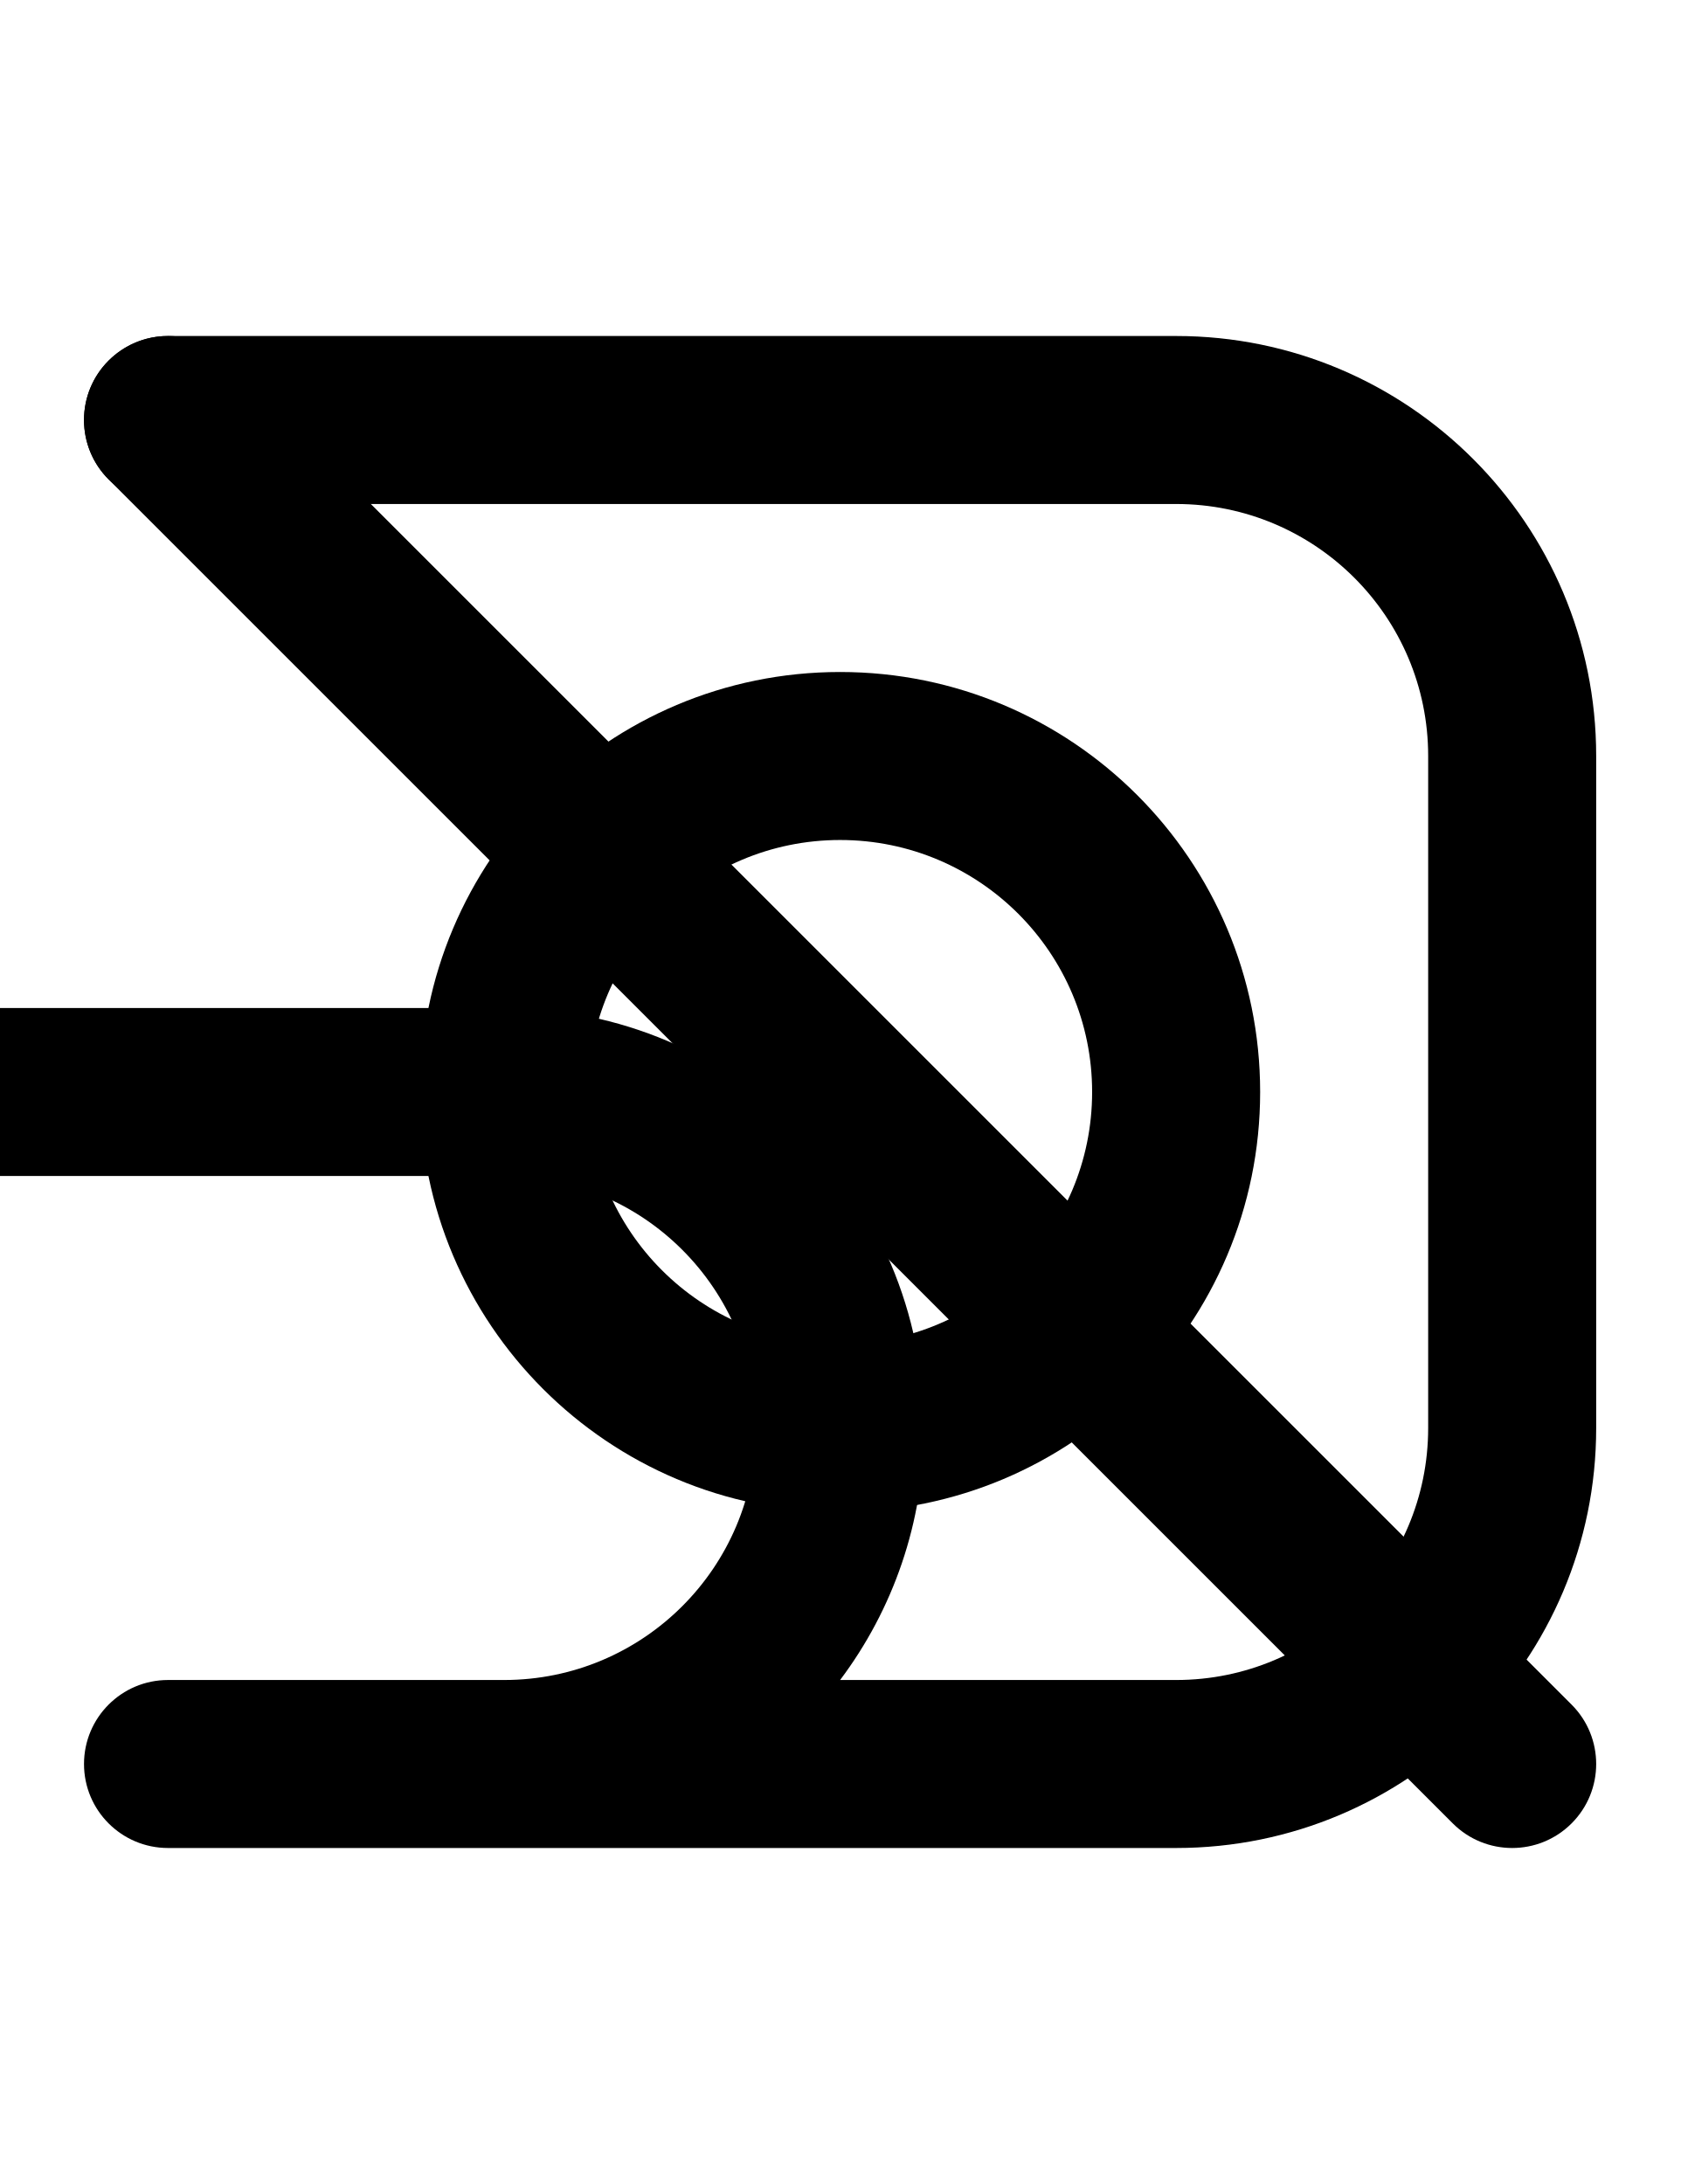
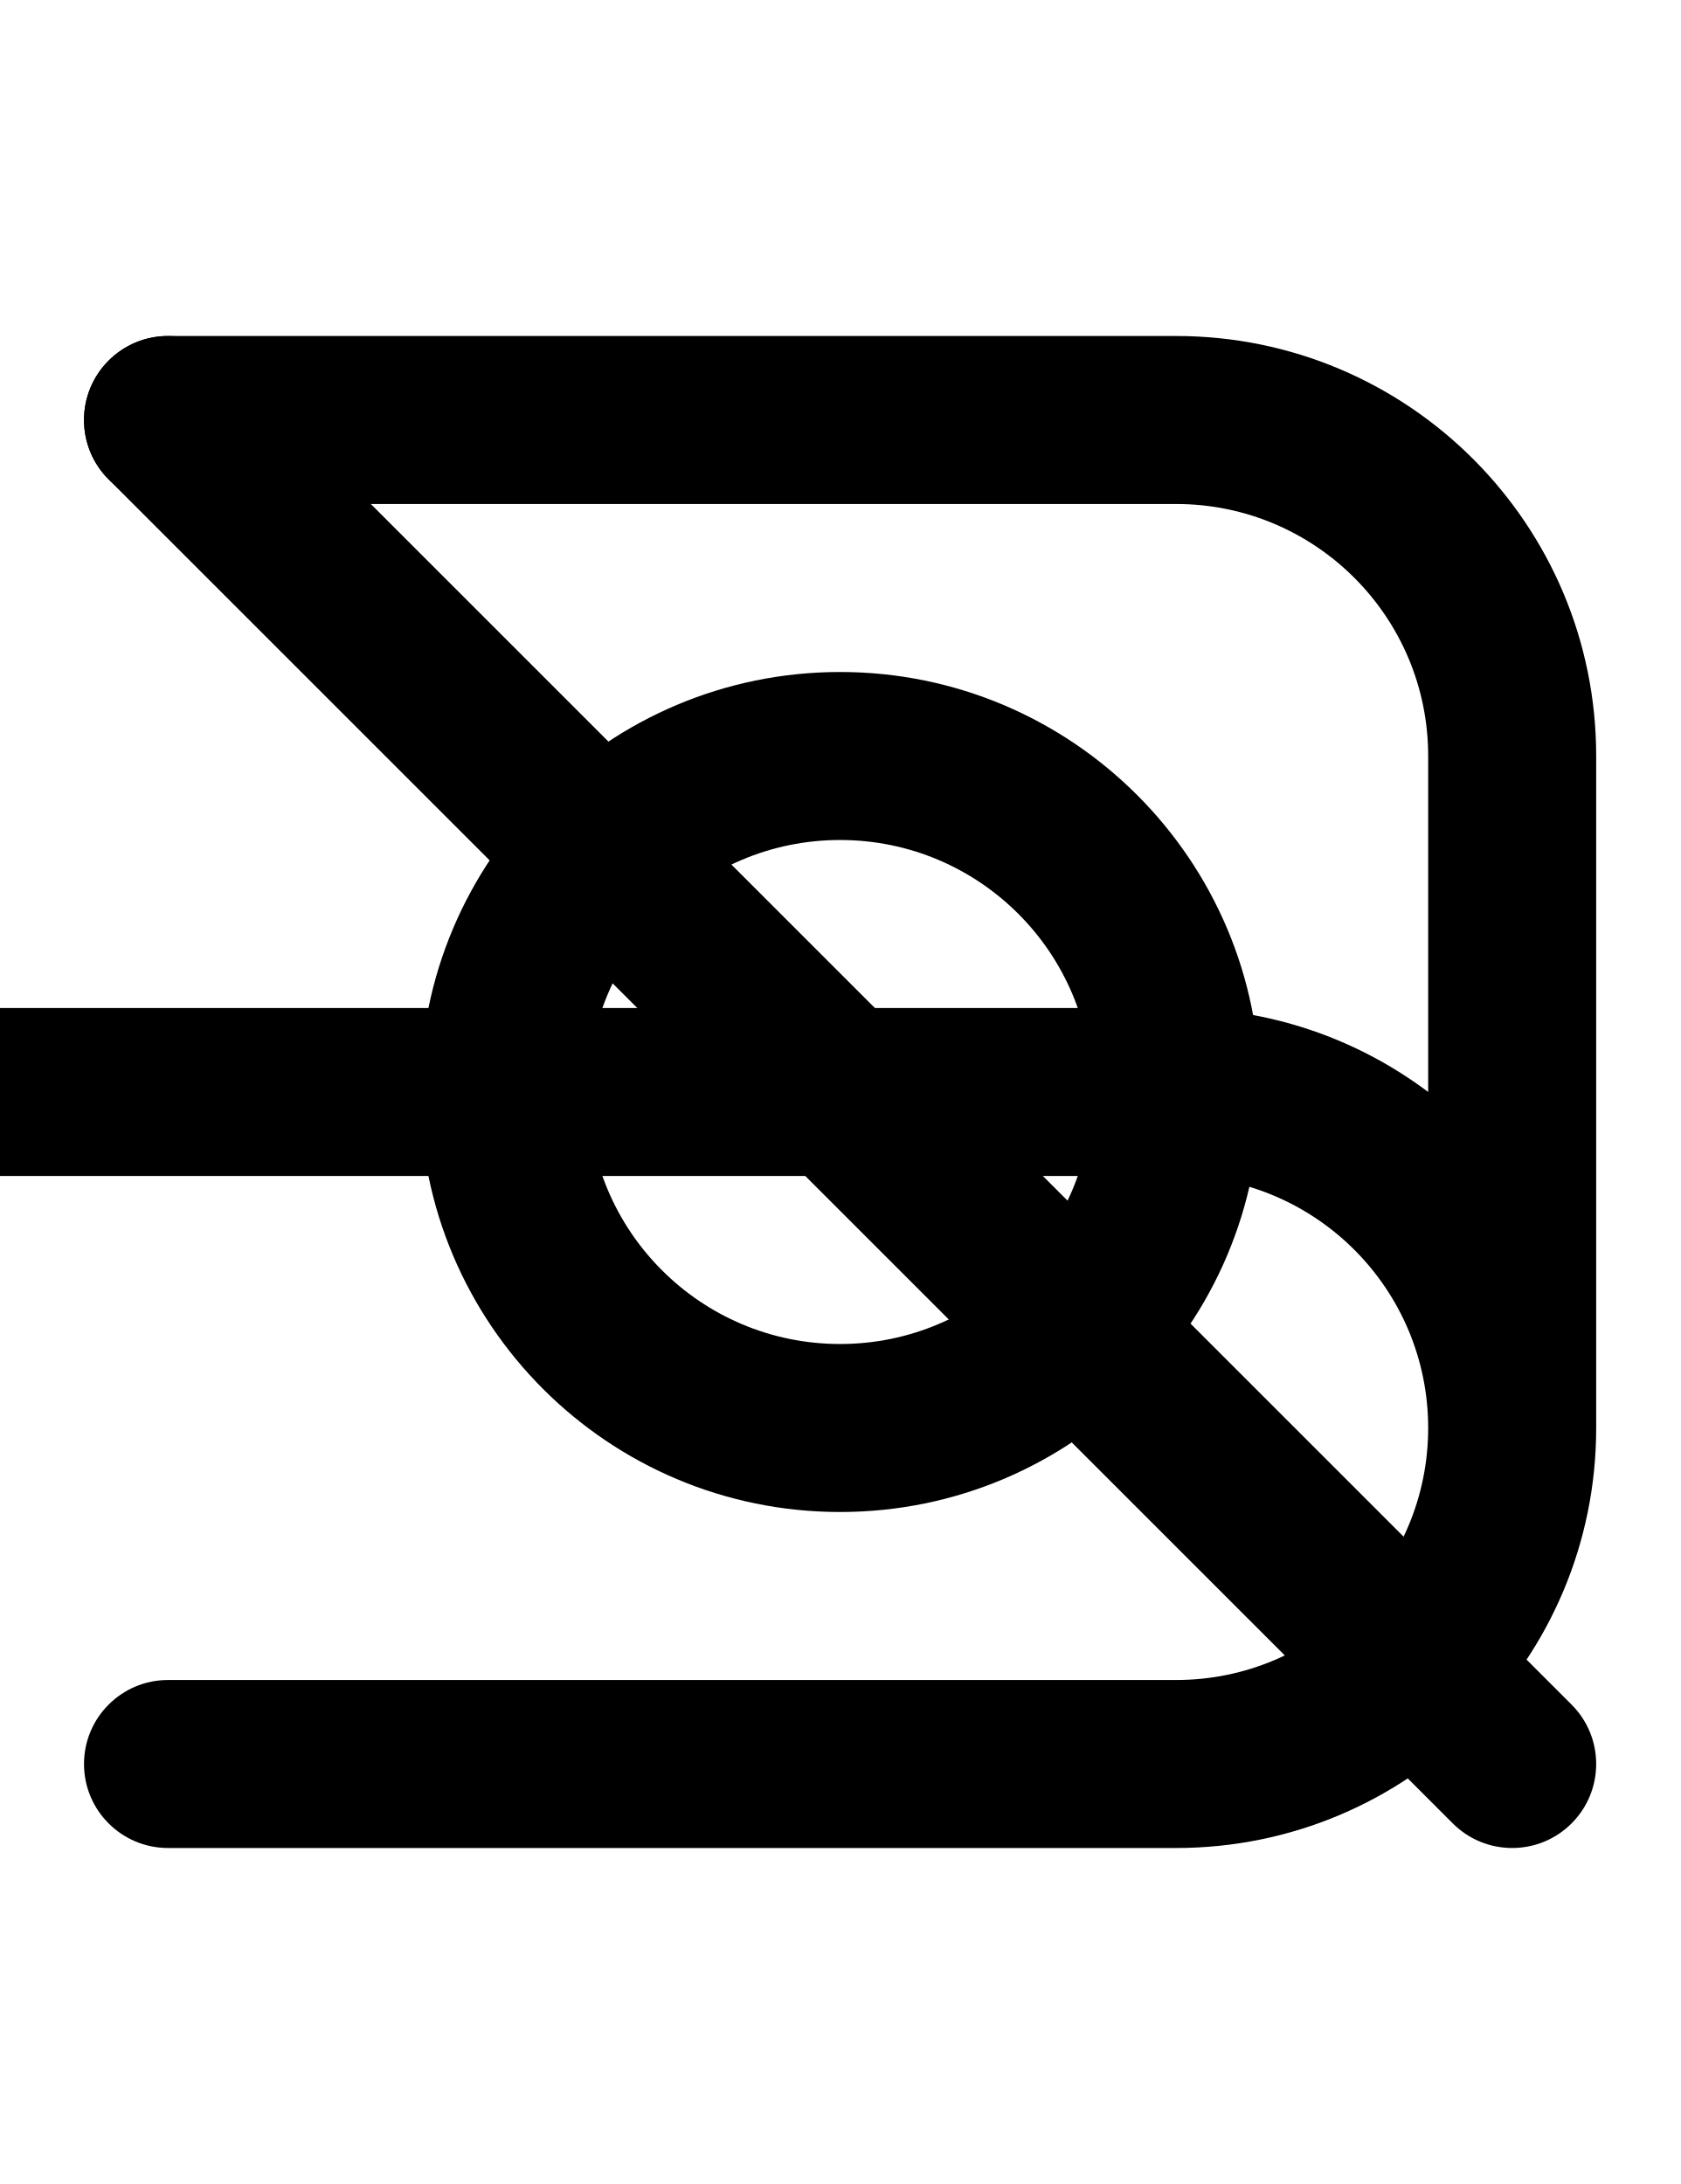
<svg xmlns="http://www.w3.org/2000/svg" width="500" height="650">
-   <path d="m 50,550 c -13.807,0 -25,-11.193 -25,-25 0,-13.807 11.193,-25 25,-25 h 100 c 41.421,0 75,-33.579 75,-75 0,-41.421 -33.579,-75 -75,-75 H 0 c -13.807,0 -25,-11.193 -25,-25 0,-13.807 11.193,-25 25,-25 h 150 c 69.036,0 125,55.964 125,125 0,28.14 -9.298,54.108 -24.99,75 H 350 c 41.421,0 75,-33.579 75,-75 V 225 c 0,-41.421 -33.579,-75 -75,-75 H 50 c -13.807,0 -25,-11.193 -25,-25 0,-13.807 11.193,-25 25,-25 h 300 c 69.036,0 125,55.964 125,125 v 200 c 0,69.036 -55.964,125 -125,125 z" />
-   <path d="M 50 100 A 25 25 0 0 0 43.529 100.852 A 25 25 0 0 0 32.322 107.322 A 25 25 0 0 0 32.322 142.678 L 432.322 542.678 A 25 25 0 0 0 467.678 542.678 A 25 25 0 0 0 467.678 507.322 L 67.678 107.322 A 25 25 0 0 0 50 100 z " />
+   <path d="m 50,550 c -13.807,0 -25,-11.193 -25,-25 0,-13.807 11.193,-25 25,-25 h 300 c 41.421,0 75,-33.579 75,-75 0,-41.421 -33.579,-75 -75,-75 H 0 c -13.807,0 -25,-11.193 -25,-25 0,-13.807 11.193,-25 25,-25 h 350 c 28.14,0 54.108,9.298 75,24.99 V 225 c 0,-41.421 -33.579,-75 -75,-75 H 50 c -13.807,0 -25,-11.193 -25,-25 0,-13.807 11.193,-25 25,-25 h 300 c 69.036,0 125,55.964 125,125 v 200 c 0,69.036 -55.964,125 -125,125 z" />
+   <path d="m 432.322,542.678 c 9.763,9.763 25.592,9.763 35.355,0 9.763,-9.763 9.763,-25.592 0,-35.355 l -400,-400 C 62.796,102.441 56.398,100 50,100 c -6.398,0 -12.796,2.441 -17.678,7.322 -9.763,9.763 -9.763,25.592 0,35.355 z" />
  <path d="M 250 200 A 125 125 0 0 0 125 325 A 125 125 0 0 0 250 450 A 125 125 0 0 0 375 325 A 125 125 0 0 0 250 200 z M 250 250 A 75 75 0 0 1 325 325 A 75 75 0 0 1 250 400 A 75 75 0 0 1 175 325 A 75 75 0 0 1 250 250 z " />
</svg>
